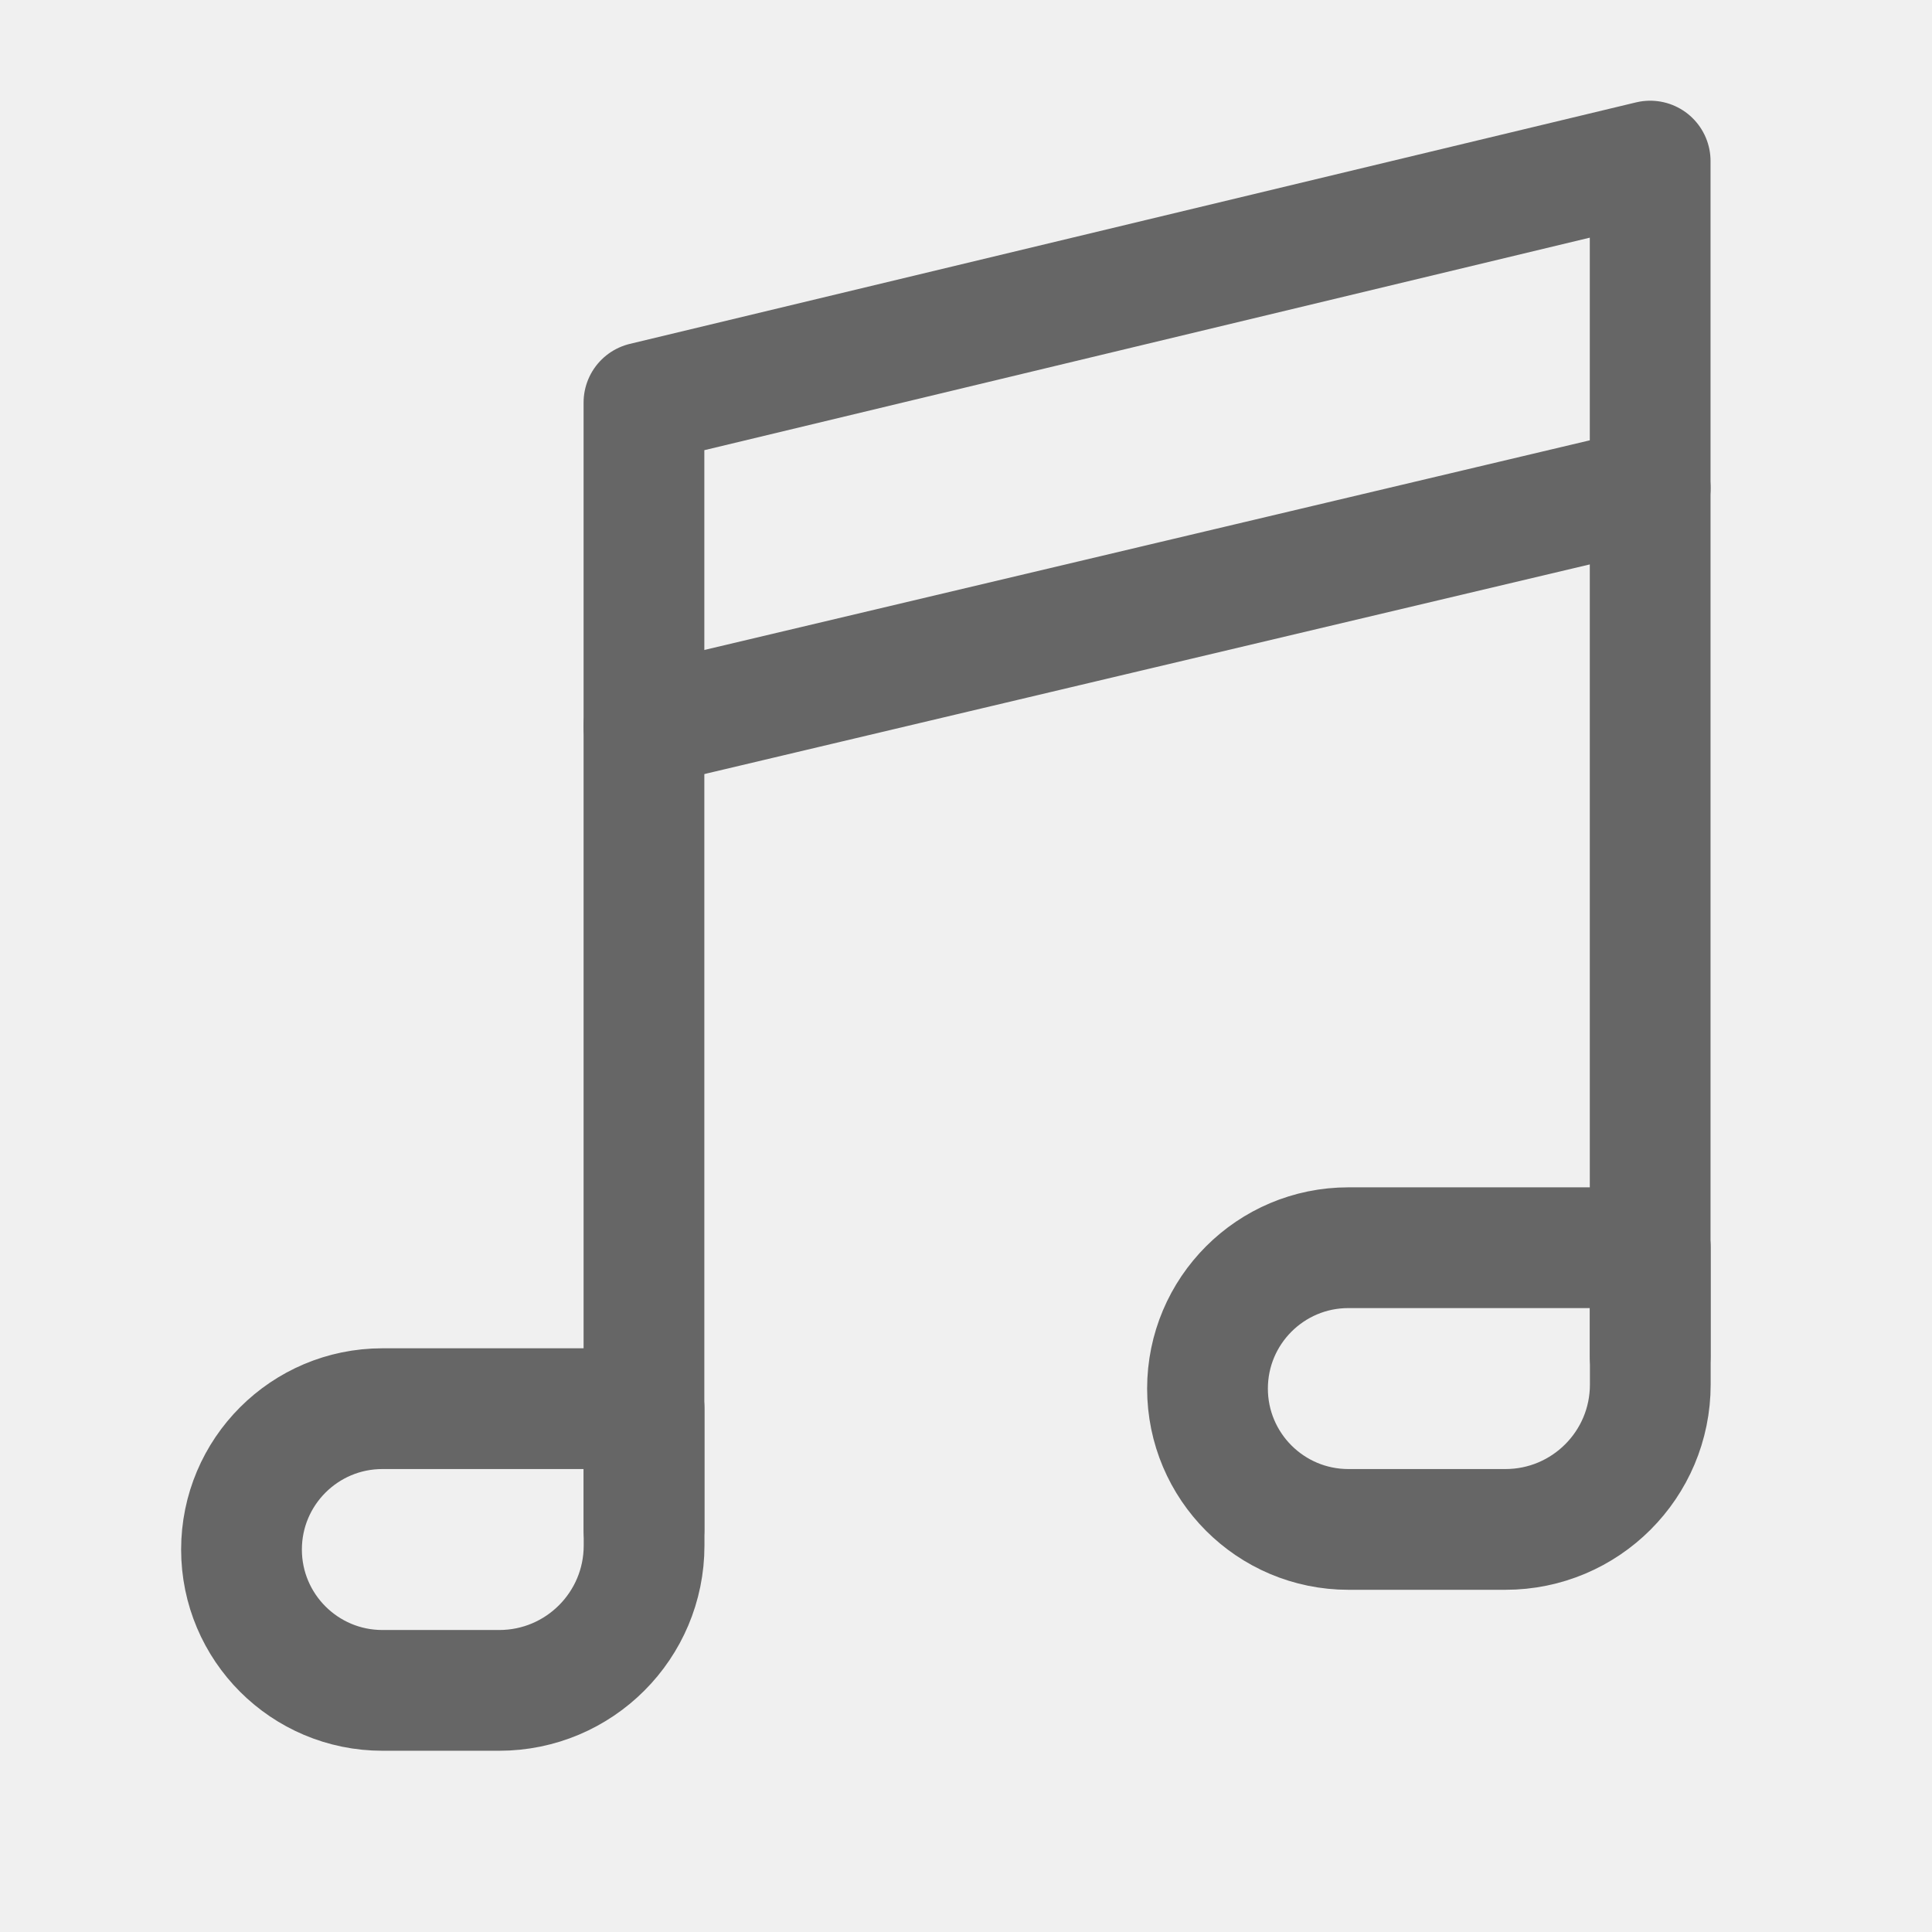
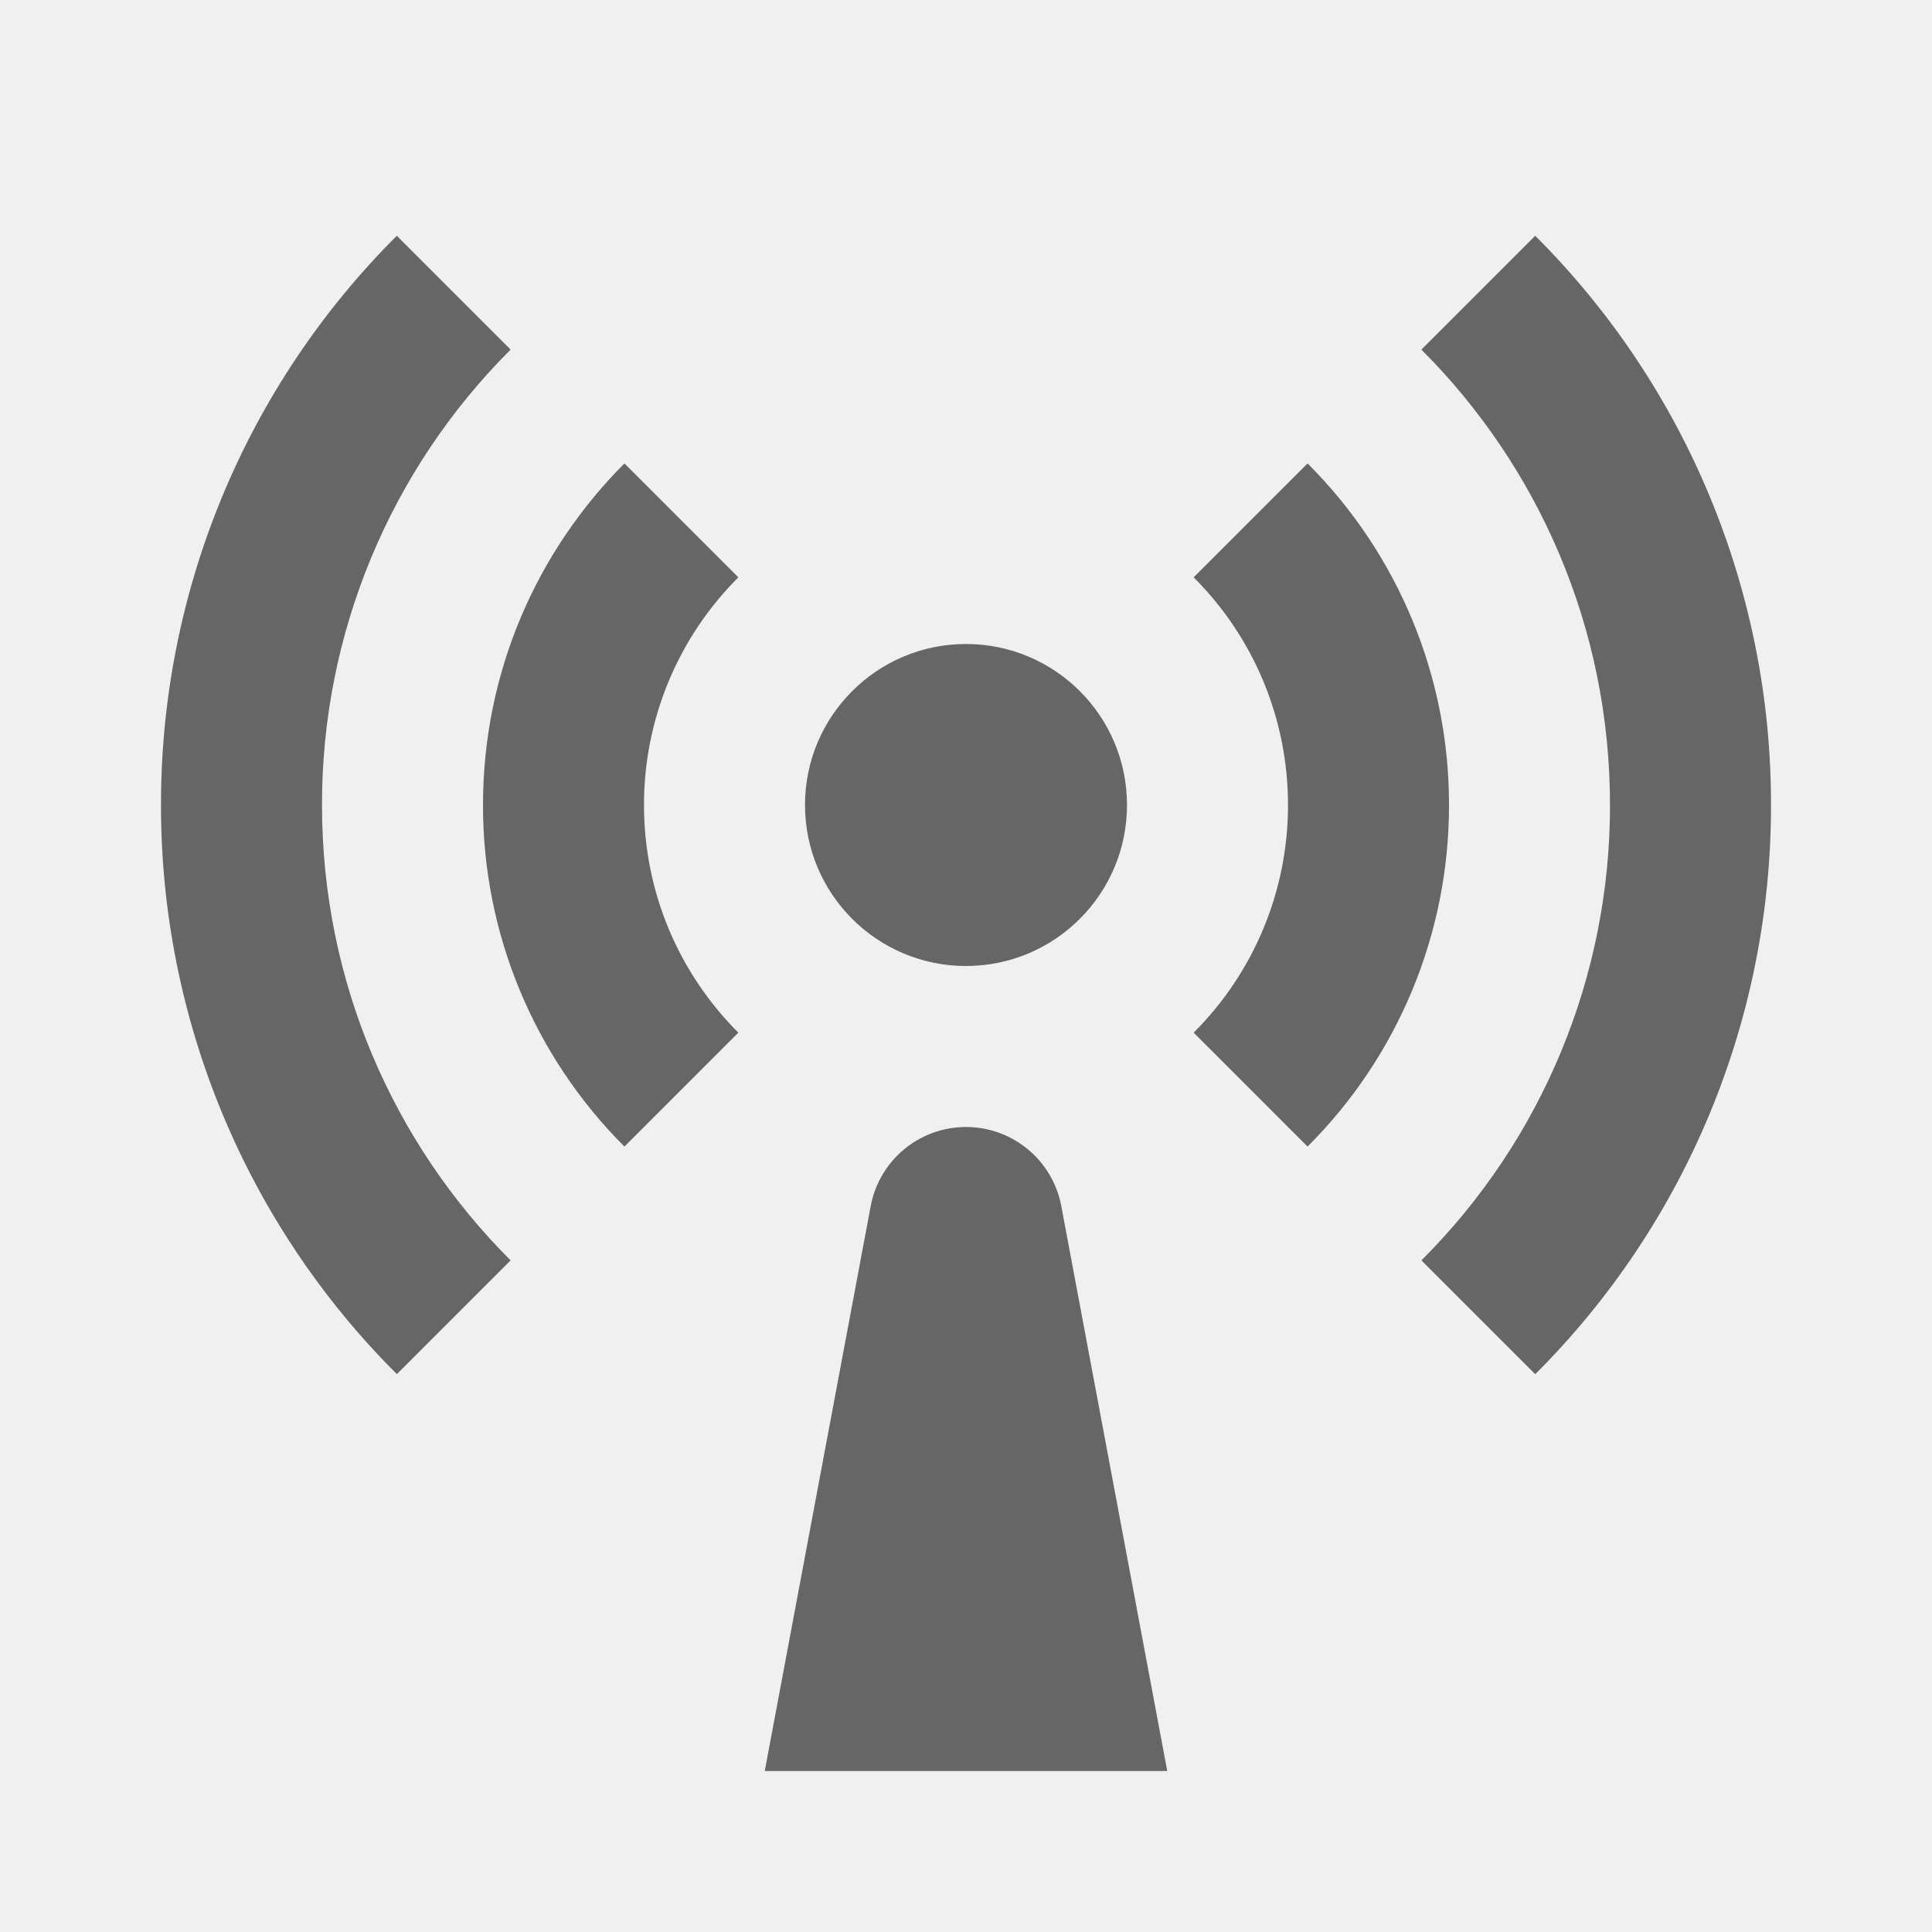
- <svg xmlns="http://www.w3.org/2000/svg" height="16" viewBox="0 0 16 16" width="16">
-   <g fill="none" fill-rule="evenodd">
-     <path d="m0 0h16v16h-16z" fill="#fff" fill-opacity=".01" fill-rule="nonzero" />
-     <g stroke="#666" stroke-linejoin="round">
-       <path d="m10 11.5c0-.644.522-1.167 1.167-1.167h2.5v1.133c0 .663-.537 1.2-1.2 1.2h-1.3c-.644 0-1.167-.522-1.167-1.167z" />
-       <path d="m2 12.833c0-.644.522-1.167 1.167-1.167h2.167v1.133c0 .663-.537 1.2-1.2 1.2h-.967c-.644 0-1.167-.522-1.167-1.167z" />
-       <path d="m5.333 6.015 8.333-1.973" stroke-linecap="round" />
-       <path d="m5.333 12.667v-9.333l8.333-2v9.897" stroke-linecap="round" />
-     </g>
-   </g>
+ <svg xmlns="http://www.w3.org/2000/svg" viewBox="0 0 24 24" width="16" height="16">
+   <path fill="none" d="M0 0h24v24H0z" />
+   <path d="M4.929 2.929l1.414 1.414A7.975 7.975 0 0 0 4 10c0 2.21.895 4.21 2.343 5.657L4.93 17.07A9.969 9.969 0 0 1 2 10a9.969 9.969 0 0 1 2.929-7.071zm14.142 0A9.969 9.969 0 0 1 22 10a9.969 9.969 0 0 1-2.929 7.071l-1.414-1.414A7.975 7.975 0 0 0 20 10c0-2.21-.895-4.21-2.343-5.657L19.07 2.93zM7.757 5.757l1.415 1.415A3.987 3.987 0 0 0 8 10c0 1.105.448 2.105 1.172 2.828l-1.415 1.415A5.981 5.981 0 0 1 6 10c0-1.657.672-3.157 1.757-4.243zm8.486 0A5.981 5.981 0 0 1 18 10a5.981 5.981 0 0 1-1.757 4.243l-1.415-1.415A3.987 3.987 0 0 0 16 10a3.987 3.987 0 0 0-1.172-2.828l1.415-1.415zM12 12a2 2 0 1 1 0-4 2 2 0 0 1 0 4zm0 2c.58 0 1.077.413 1.184.983L14.5 22h-5l1.316-7.017c.107-.57.604-.983 1.184-.983z" fill="rgba(102,102,102,1)" />
</svg>
